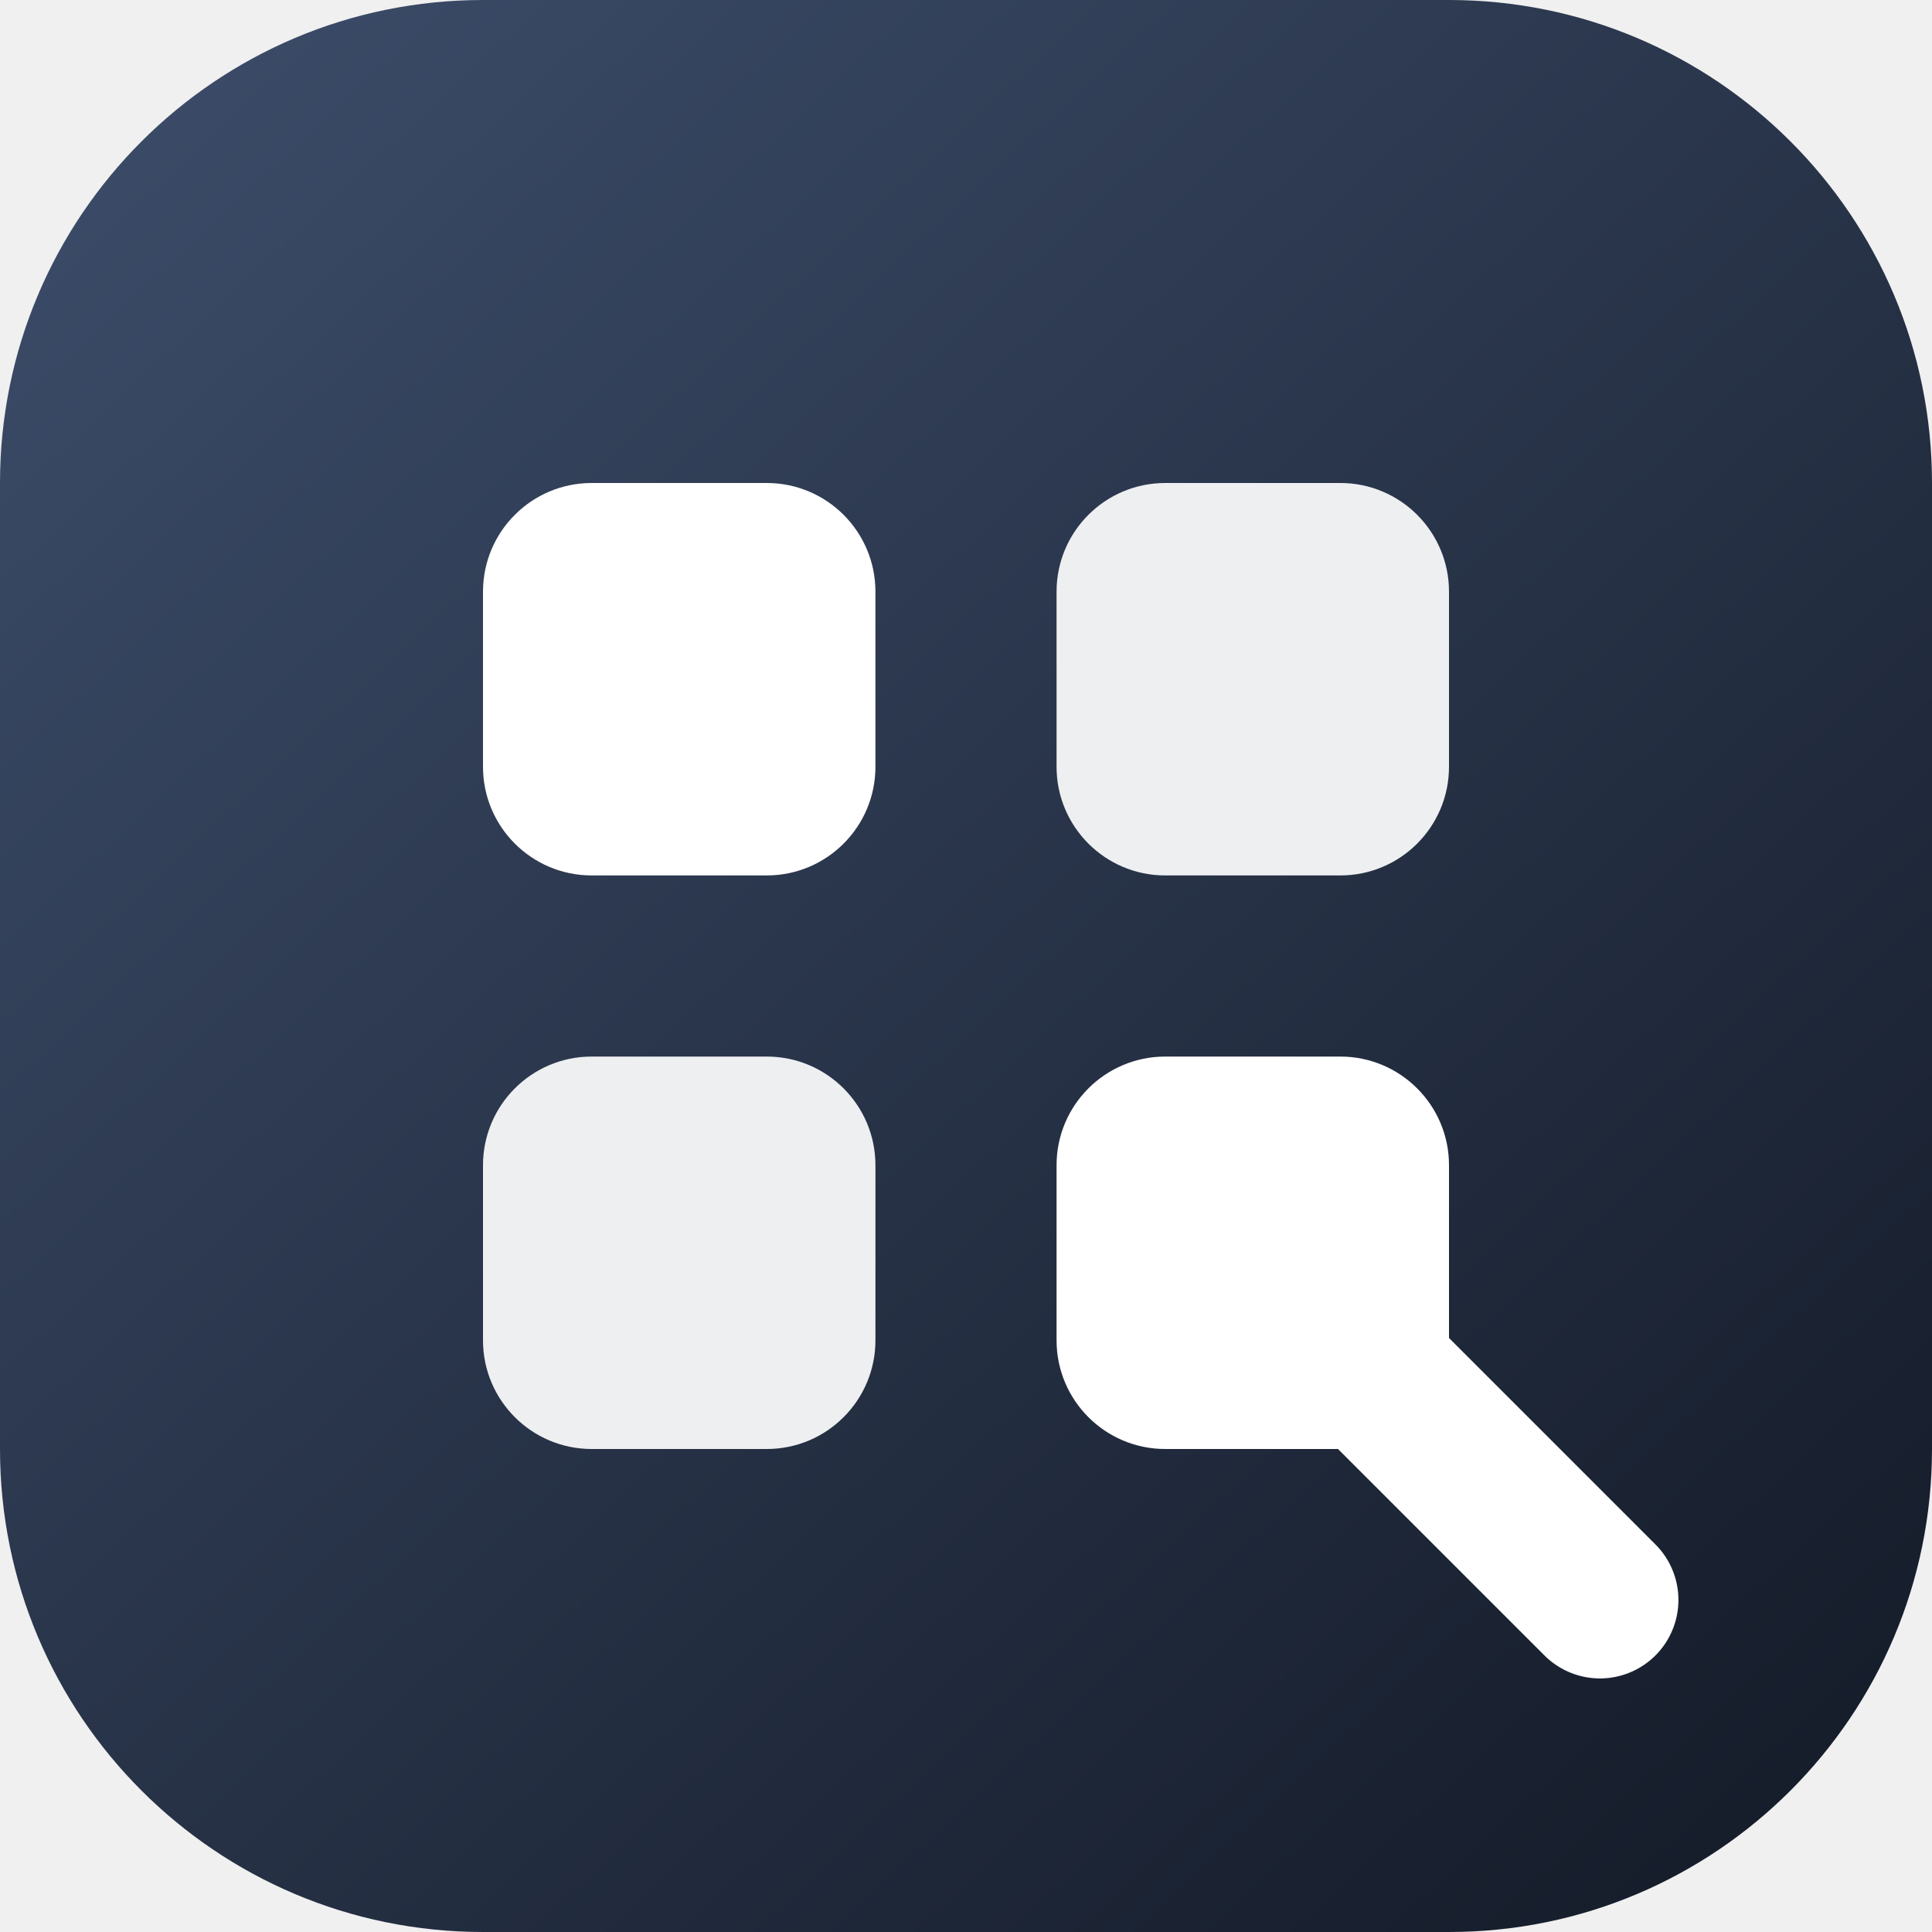
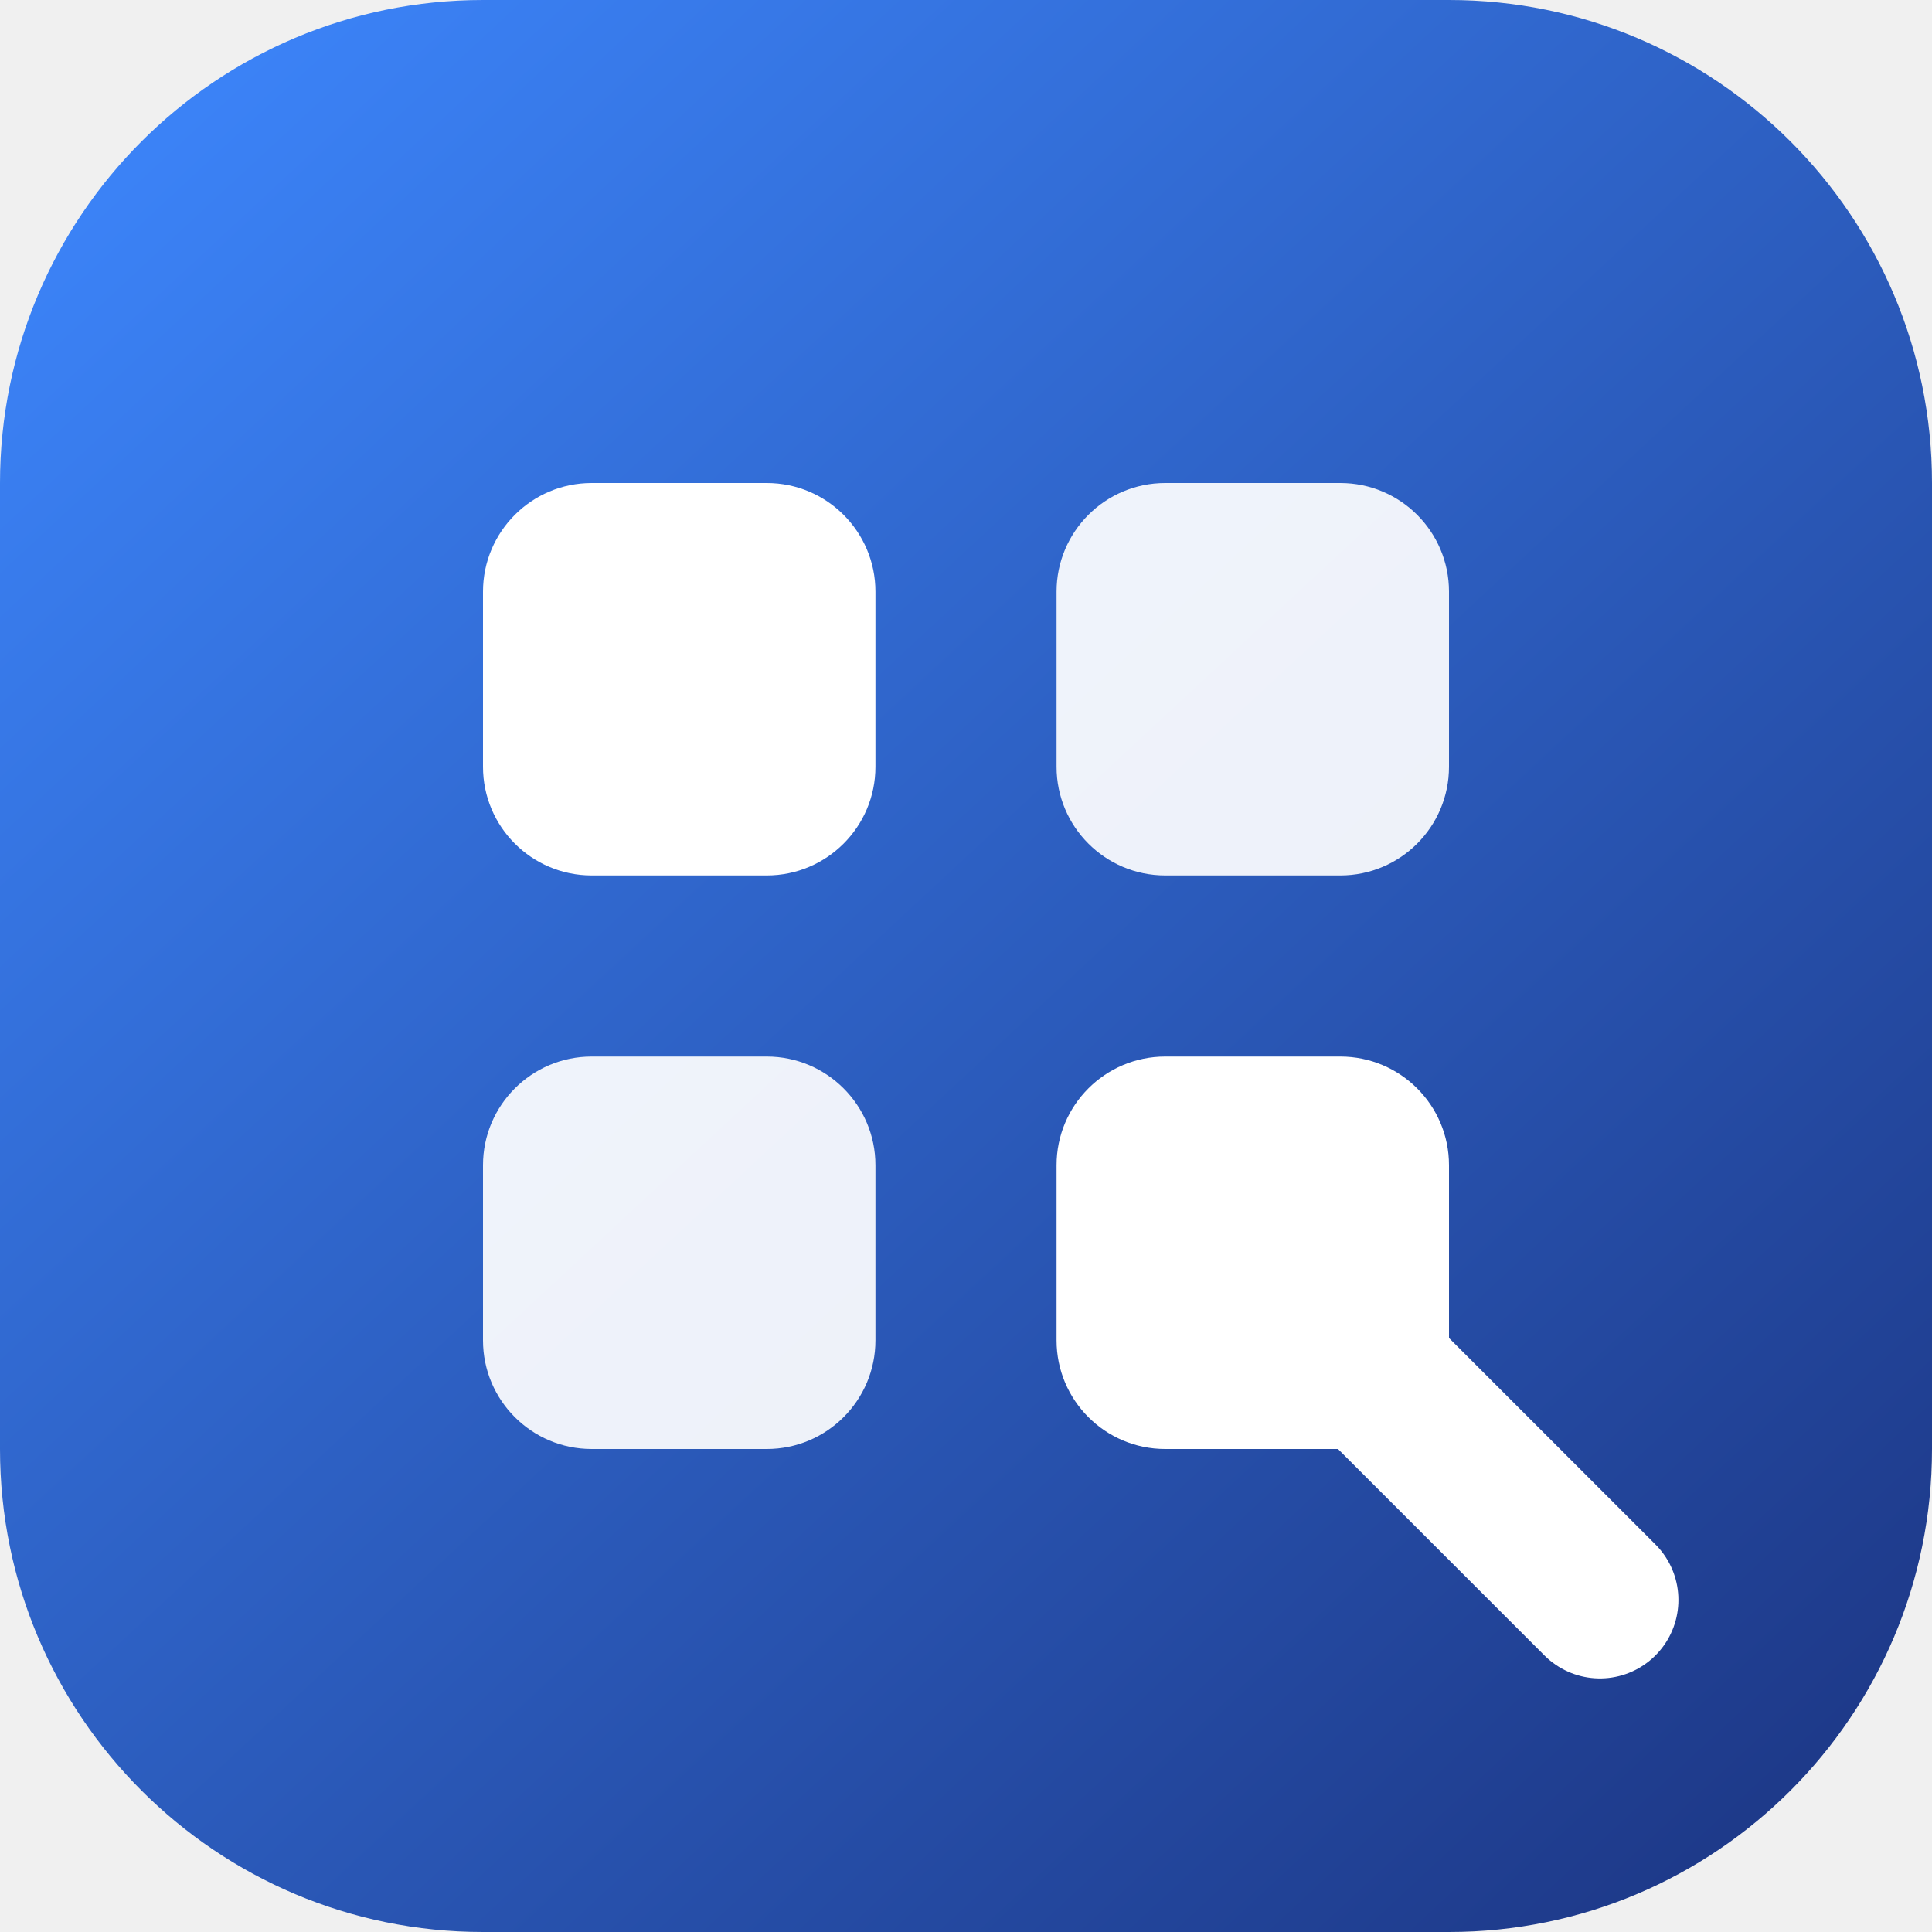
<svg xmlns="http://www.w3.org/2000/svg" width="32" height="32" viewBox="0 0 32 32" fill="none">
  <defs>
    <linearGradient id="fg" x1="3" y1="2" x2="29" y2="30" gradientUnits="userSpaceOnUse">
-       <stop offset="0" stop-color="#3a4a66" />
-       <stop offset="1" stop-color="#161d2b" />
+       <stop offset="0" stop-color="#3b82f6" />
+       <stop offset="1" stop-color="#1e3a8a" />
    </linearGradient>
  </defs>
  <rect width="32" height="32" rx="8" fill="url(#fg)" />
  <rect x="8" y="8" width="6.5" height="6.5" rx="1.8" fill="#ffffff" />
  <rect x="17.5" y="8" width="6.5" height="6.5" rx="1.8" fill="#ffffff" fill-opacity="0.92" />
  <rect x="8" y="17.5" width="6.5" height="6.5" rx="1.8" fill="#ffffff" fill-opacity="0.92" />
  <rect x="17.5" y="17.5" width="6.5" height="6.5" rx="1.8" fill="#ffffff" />
  <path d="M22 22 L26.5 26.5" stroke="#ffffff" stroke-width="2.6" stroke-linecap="round" />
</svg>
